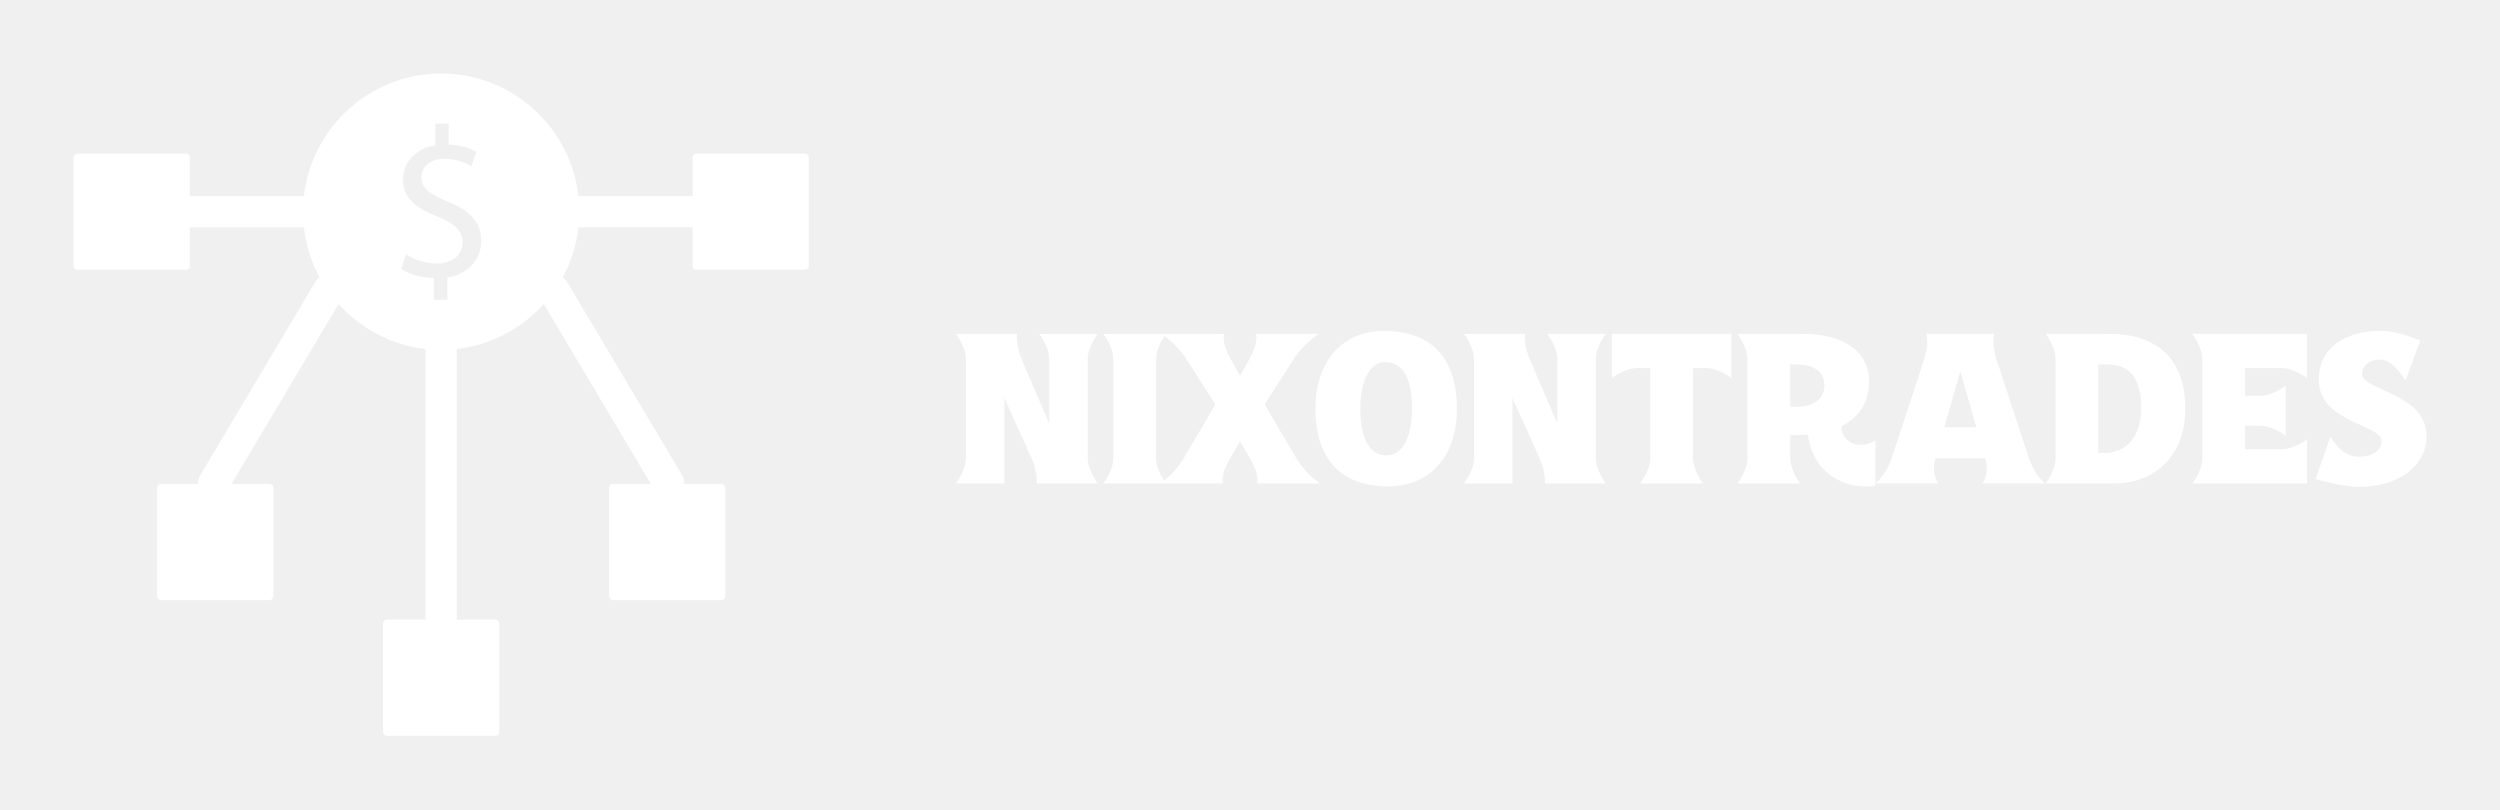
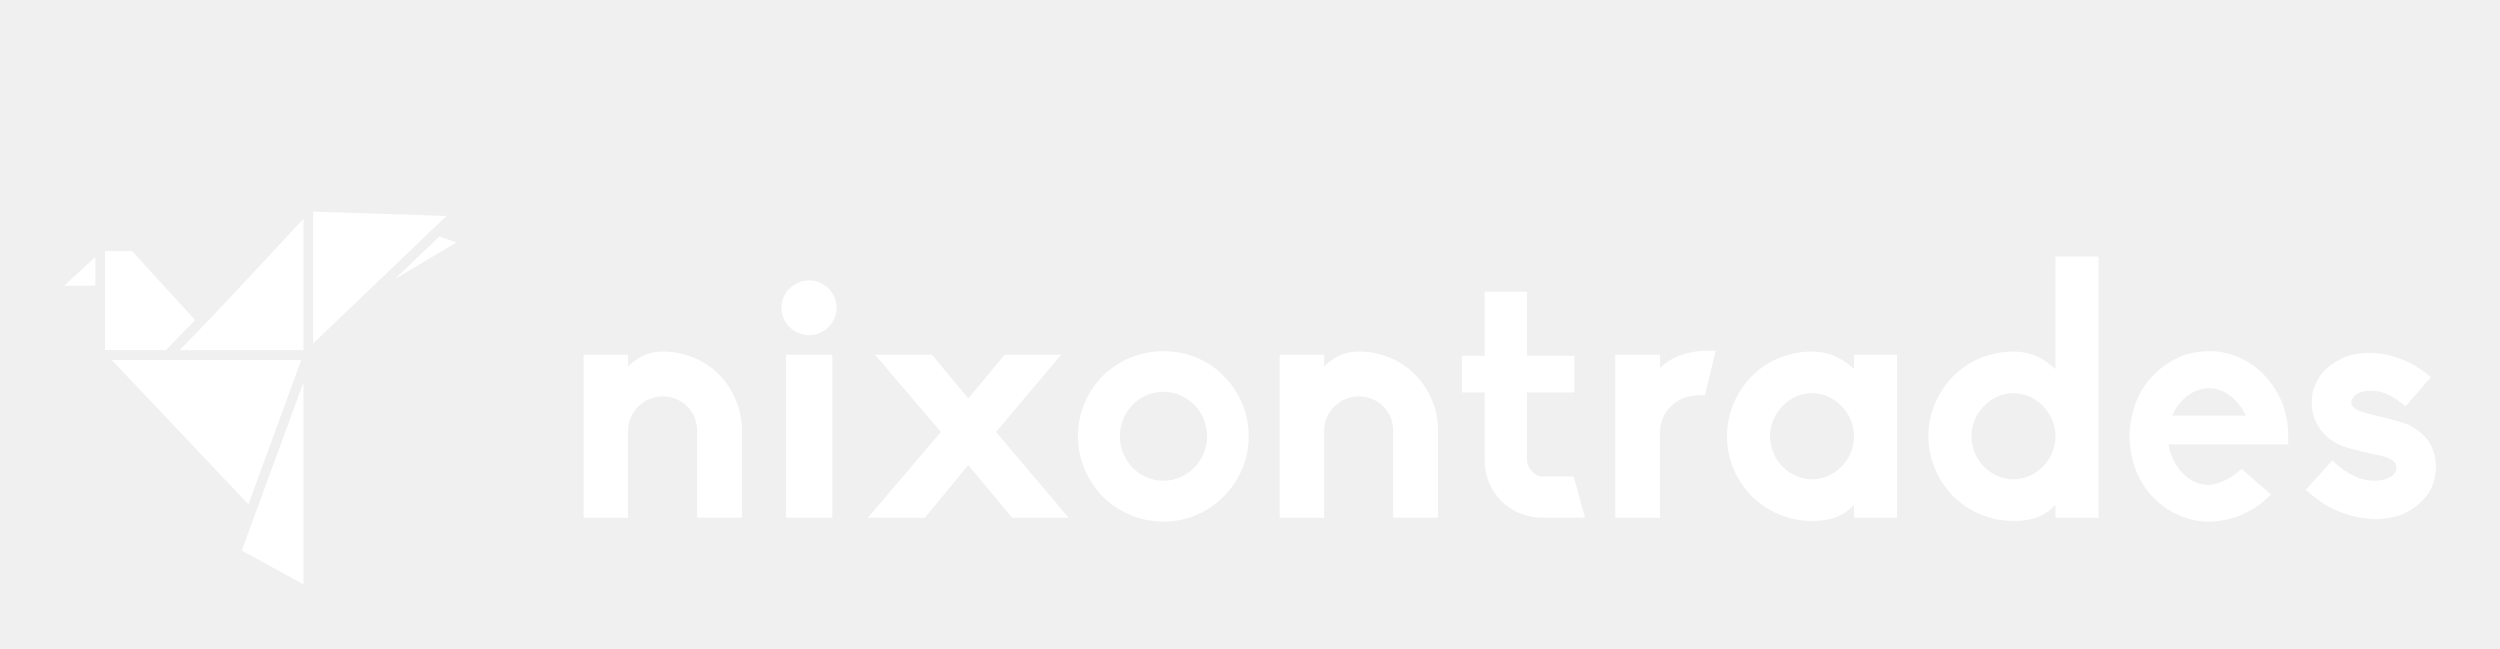
- <svg xmlns="http://www.w3.org/2000/svg" version="1.1" width="3187.5" height="1031.927" viewBox="0 0 3187.5 1031.927">
-   <g transform="scale(9.375) translate(10, 10)">
-     <defs id="SvgjsDefs2020" />
-     <g id="SvgjsG2021" featureKey="symbolFeature-0" transform="matrix(2.083461,0,0,2.083461,0,-4.966971)" fill="#fff">
-       <g>
-         <path d="M47.745,7.611h-7.076c-0.141,0-0.256,0.115-0.256,0.256v2.518H32.96C32.45,5.89,28.629,2.384,24,2.384   s-8.45,3.506-8.96,8.001H7.636c-0.017,0-0.032,0.009-0.049,0.01V7.867c0-0.141-0.115-0.256-0.256-0.256H0.255   C0.114,7.611,0,7.727,0,7.867v7.075c0,0.141,0.114,0.255,0.255,0.255h7.076c0.141,0,0.256-0.114,0.256-0.255v-2.525   c0.017,0.001,0.032,0.01,0.049,0.01h7.404c0.133,1.17,0.485,2.273,1.023,3.265c-0.113,0.079-0.212,0.182-0.287,0.307l-7.516,12.63   c-0.102,0.171-0.13,0.359-0.124,0.545H5.711c-0.141,0-0.256,0.115-0.256,0.256v7.074c0,0.141,0.115,0.255,0.256,0.255h7.076   c0.141,0,0.255-0.114,0.255-0.255v-7.074c0-0.141-0.114-0.256-0.255-0.256h-2.474l6.989-11.745c1.438,1.597,3.43,2.682,5.676,2.937   V38.03h-2.518c-0.141,0-0.255,0.115-0.255,0.256v7.075c0,0.141,0.114,0.255,0.255,0.255h7.076c0.141,0,0.256-0.114,0.256-0.255   v-7.075c0-0.141-0.115-0.256-0.256-0.256h-2.516V20.364c2.246-0.255,4.238-1.34,5.676-2.937l6.989,11.745h-2.474   c-0.141,0-0.255,0.115-0.255,0.256v7.074c0,0.141,0.114,0.255,0.255,0.255h7.076c0.141,0,0.256-0.114,0.256-0.255v-7.074   c0-0.141-0.115-0.256-0.256-0.256h-2.426c0.006-0.186-0.022-0.374-0.124-0.545l-7.516-12.63c-0.075-0.125-0.174-0.228-0.287-0.307   c0.538-0.991,0.891-2.095,1.023-3.265h7.453v2.516c0,0.141,0.115,0.255,0.256,0.255h7.076c0.141,0,0.255-0.114,0.255-0.255V7.867   C48,7.727,47.886,7.611,47.745,7.611z M24.406,15.696v1.456h-0.883v-1.413c-0.813-0.016-1.65-0.267-2.141-0.617l0.335-0.938   c0.504,0.335,1.233,0.602,2.018,0.602c0.994,0,1.664-0.574,1.664-1.374c0-0.767-0.545-1.242-1.581-1.663   c-1.429-0.561-2.311-1.206-2.311-2.424c0-1.16,0.825-2.043,2.113-2.251V5.657h0.869v1.359c0.842,0.027,1.413,0.253,1.819,0.489   L25.961,8.43c-0.294-0.166-0.869-0.478-1.765-0.478c-1.078,0-1.485,0.646-1.485,1.207c0,0.727,0.519,1.092,1.738,1.596   c1.441,0.586,2.168,1.316,2.168,2.561C26.617,14.421,25.849,15.459,24.406,15.696z" />
+ <svg xmlns="http://www.w3.org/2000/svg" version="1.1" width="3162.238" height="820.241" viewBox="0 0 3162.238 820.241">
+   <g transform="scale(8.111925) translate(10, 10)">
+     <defs id="SvgjsDefs2481">
+       <linearGradient id="SvgjsLinearGradient2486">
+         <stop id="SvgjsStop2487" stop-color="#ef4136" offset="0" />
+         <stop id="SvgjsStop2488" stop-color="#fbb040" offset="1" />
+       </linearGradient>
+     </defs>
+     <g id="SvgjsG2482" featureKey="hmhgWD-0" transform="matrix(0.764676,0,0,0.764676,-7.646755,13.82393)" fill="#fff">
+       <g transform="translate(0,-952.3622)">
+         <path d="m 60.783,964.362 27.181,0.883 -27.181,25.996 z m -1.974,1.451 0,26.785 -25.268,0 c 8.617,-8.733 16.88,-17.81 25.268,-26.785 z m 27.705,3.628 3.486,1.199 -12.588,7.477 z m -68.183,2.966 5.523,0 12.865,14.07 -5.985,6.12 -12.403,0 c 9e-4,-6.735 0,-13.46 0,-20.191 z m -1.975,1.23 0,5.836 -6.356,0 z m 3.363,20.98 38.627,0 -10.768,29.435 z m 39.09,4.543 0,41.202 -12.588,-6.878 c 4.197,-11.443 8.389,-22.879 12.588,-34.325 z" style="text-indent:0;text-transform:none;direction:ltr;block-progression:tb;baseline-shift:baseline;color:;enable-background:accumulate;" fill-opacity="1" stroke="none" marker="none" visibility="visible" display="inline" overflow="visible" />
      </g>
    </g>
-     <g id="SvgjsG2022" featureKey="nameFeature-0" transform="matrix(0.7264274,0,0,0.7264274,119.6223,26.68967)" fill="#fff">
-       <path d="M0.52 40 c0 0 1.88 -2.4 1.88 -4.76 l0 -18.48 c0 -2.36 -1.88 -4.76 -1.88 -4.76 l11.44 0 s-0.32 1.96 0.88 4.76 l5.16 12.04 l0 -12.04 c0 -2.36 -1.88 -4.76 -1.88 -4.76 l10.96 0 s-1.88 2.4 -1.88 4.76 l0 18.48 c0 2.36 1.88 4.76 1.88 4.76 l-10.28 0 l-7.2 -16 l0 16 l-9.08 0 z M15.64 40 c0 0 0.276 -1.929 -0.97 -4.693 l2.13 4.693 l-1.16 0 z M28.12 40 c0 0 1.88 -2.4 1.88 -4.76 l0 -18.48 c0 -2.36 -1.88 -4.76 -1.88 -4.76 l11.76 0 s-1.88 2.4 -1.88 4.76 l0 18.48 c0 2.36 1.88 4.76 1.88 4.76 l-11.76 0 z M38.726 40 c0 0 2.592 -1.562 4.481 -4.763 l5.914 -10.037 l-5.422 -8.439 c-2.023 -3.142 -4.733 -4.761 -4.733 -4.761 l11.788 0 s-0.613 1.518 1.227 4.77 l1.739 3.07 l1.738 -3.07 c1.841 -3.252 1.227 -4.77 1.227 -4.77 l11.788 0 s-2.709 1.619 -4.732 4.761 l-5.422 8.439 l5.914 10.037 c1.889 3.2 4.48 4.763 4.48 4.763 l-10.314 0 l-4.68 -7.84 l-1.834 3.073 c-1.934 3.244 -1.372 4.767 -1.372 4.767 l-11.788 0 z M56.926 40 c0 0 0.564 -1.525 -1.375 -4.773 l2.85 4.773 l-1.474 0 z M81.48 40.56 c-7.32 0 -13.64 -3.6 -13.64 -14.56 c0 -9.4 5.52 -14.56 12.84 -14.56 s13.64 3.6 13.64 14.56 c0 9.44 -5.52 14.56 -12.84 14.56 z M81.24 34.76 c2.68 0 4.68 -3.12 4.68 -8.76 c0 -6.6 -2.32 -8.72 -5 -8.72 s-4.68 3.08 -4.68 8.72 c0 6.6 2.32 8.76 5 8.76 z M95.64 40 c0 0 1.88 -2.4 1.88 -4.76 l0 -18.48 c0 -2.36 -1.88 -4.76 -1.88 -4.76 l11.44 0 s-0.32 1.96 0.88 4.76 l5.16 12.04 l0 -12.04 c0 -2.36 -1.88 -4.76 -1.88 -4.76 l10.96 0 s-1.88 2.4 -1.88 4.76 l0 18.48 c0 2.36 1.88 4.76 1.88 4.76 l-10.28 0 l-7.2 -16 l0 16 l-9.08 0 z M110.76 40 c0 0 0.276 -1.929 -0.97 -4.693 l2.13 4.693 l-1.16 0 z M128.64 40 c0 0 1.88 -2.4 1.88 -4.76 l0 -16.84 l-2.44 0 c-2.36 0 -4.76 1.88 -4.76 1.88 l0 -8.28 l22.4 0 l0 8.28 s-2.4 -1.88 -4.76 -1.88 l-2.44 0 l0 16.84 c0 2.36 1.88 4.76 1.88 4.76 l-11.76 0 z M170.8 40.56 c-5.2 0 -10 -3.4 -10.76 -9.68 c-0.76 0.04 -2.6 0.08 -3.32 0.08 l0 4.28 c0 2.36 1.88 4.76 1.88 4.76 l-11.76 0 s1.88 -2.4 1.88 -4.76 l0 -18.48 c0 -2.36 -1.88 -4.76 -1.88 -4.76 l12.4 0 c6.6 0 12.24 2.72 12.24 8.92 c0 4.16 -2.08 6.84 -5.2 8.36 c0.12 3.44 3.76 4.36 6.4 2.64 l0 8.48 c-0.6 0.12 -1.24 0.16 -1.88 0.16 z M156.72 25.64 l1.4 0 c2.84 0 5 -1.4 5 -3.96 c0 -2.96 -2.44 -3.96 -5.28 -3.96 l-1.12 0 l0 7.92 z M172.691 40 c0 0 1.993 -1.58 3.042 -4.773 l6.064 -18.454 c0.986 -3.002 0.414 -4.774 0.414 -4.774 l12.709 0 s-0.572 1.771 0.414 4.774 l0 0 l6.064 18.454 c1.049 3.192 3.042 4.772 3.042 4.772 l-11.749 0 s1.401 -1.644 0.514 -4.72 l-9.28 0 c-0.886 3.076 0.514 4.72 0.514 4.72 l-11.749 0 z M185.566 29.48 l6 0 l-3 -10.48 z M204.56 40 c0 0 1.84 -2.4 1.84 -4.76 l0 -18.48 c0 -2.36 -1.84 -4.76 -1.84 -4.76 l12.08 0 c7.32 0 14.04 3.44 14.04 14 c0 9.04 -5.92 14 -13.24 14 l-12.88 0 z M214.4 34.28 l1.32 0 c3.72 0 6.72 -2.92 6.72 -8.28 c0 -6.24 -2.6 -8.28 -6.32 -8.28 l-1.72 0 l0 16.56 z M232 40 c0 0 1.88 -2.36 1.88 -4.76 l0 -18.44 c0 -2.4 -1.88 -4.8 -1.88 -4.8 l21.48 0 l0 8.28 s-2.4 -1.88 -4.8 -1.88 l-6.8 0 l0 5.2 l2.8 0 c2.4 0 4.8 -1.88 4.8 -1.88 l0 9.36 s-2.4 -1.88 -4.8 -1.88 l-2.8 0 l0 4.4 l6.8 0 c2.4 0 4.8 -1.88 4.8 -1.88 l0 8.28 l-21.48 0 z M263.28 40.64 c-3.44 0 -8.2 -1.48 -8.2 -1.48 l2.8 -7.96 s1.88 3.8 5.2 3.8 c2.68 0 4.36 -1.16 4.36 -2.92 c0 -3.2 -11.76 -3.398 -11.76 -11.52 c0 -5.96 4.92 -9.12 11.64 -9.12 c3.32 0 7.36 1.8 7.36 1.8 l-2.76 7.52 s-2.24 -3.96 -4.8 -3.96 c-2.16 0 -3.36 1.36 -3.36 2.68 c0 3.12 12.08 3.64 12.08 11.6 c0 5.92 -5.52 9.56 -12.56 9.56 z" />
+     <g id="SvgjsG2483" featureKey="1RRcwp-0" transform="matrix(2.774505,0,0,2.774505,78.11451,15.23963)" fill="#fff">
+       <path d="M9.94 20 l-2.52 0 l0 -4.9 c0 -1.08 -0.86 -1.92 -1.94 -1.92 c-1.04 0 -1.94 0.86 -1.94 1.92 l0 4.9 l-2.5 0 l0 -9.16 l2.5 0 l0 0.66 c0.62 -0.62 1.28 -0.84 1.94 -0.84 c1.2 0 2.32 0.46 3.16 1.28 c0.84 0.86 1.3 1.98 1.3 3.16 l0 4.9 z M15.02 20 l-2.6 0 l0 -9.16 l2.6 0 l0 9.16 z M13.72 9.74 c-0.86 0 -1.56 -0.7 -1.56 -1.54 c0 -0.42 0.16 -0.8 0.46 -1.08 c0.3 -0.3 0.68 -0.46 1.1 -0.46 c0.84 0 1.54 0.7 1.54 1.54 s-0.7 1.54 -1.54 1.54 z M28.3 20 l-3.18 0 l-2.46 -2.96 l-2.44 2.96 l-3.2 0 l4.1 -4.82 l-3.7 -4.34 l3.2 0 l2.04 2.46 l2.04 -2.46 l3.18 0 l-3.66 4.34 z M33.62 20.22 c-1.24 0 -2.46 -0.5 -3.4 -1.4 c-0.9 -0.94 -1.4 -2.16 -1.4 -3.4 c0 -1.26 0.5 -2.48 1.4 -3.4 c0.92 -0.88 2.12 -1.38 3.4 -1.38 c1.32 0 2.52 0.5 3.38 1.38 c0.92 0.92 1.42 2.12 1.42 3.4 s-0.5 2.48 -1.42 3.4 c-0.9 0.9 -2.1 1.4 -3.38 1.4 z M33.62 12.92 c-1.34 0 -2.44 1.12 -2.44 2.5 s1.1 2.5 2.44 2.5 c1.36 0 2.46 -1.12 2.46 -2.5 s-1.1 -2.5 -2.46 -2.5 z M49.06 20 l-2.52 0 l0 -4.9 c0 -1.08 -0.86 -1.92 -1.94 -1.92 c-1.04 0 -1.94 0.86 -1.94 1.92 l0 4.9 l-2.5 0 l0 -9.16 l2.5 0 l0 0.66 c0.62 -0.62 1.28 -0.84 1.94 -0.84 c1.2 0 2.32 0.46 3.16 1.28 c0.84 0.86 1.3 1.98 1.3 3.16 l0 4.9 z M57.32 20 l-2.4 0 c-0.88 0 -1.7 -0.34 -2.3 -0.94 c-0.62 -0.62 -0.94 -1.42 -0.94 -2.3 l0 -3.8 l-1.28 0 l0 -2.06 l1.28 0 l0 -3.6 l2.38 0 l0 3.6 l2.66 0 l0 2.06 l-2.66 0 l0 3.76 c0 0.5 0.44 0.96 0.88 0.96 l1.74 0 z M61.54 20 l-2.52 0 l0 -9.16 l2.52 0 l0 0.74 c0.72 -0.72 1.8 -0.96 2.52 -0.96 l0.6 0 l-0.6 2.5 l-0.38 0 c-1.18 0 -2.14 0.92 -2.14 2.02 l0 4.86 z M70.08 20.18 c-1.26 0 -2.46 -0.48 -3.38 -1.38 c-0.9 -0.92 -1.4 -2.12 -1.4 -3.38 s0.5 -2.46 1.4 -3.38 c0.9 -0.9 2.1 -1.38 3.38 -1.38 c0.84 0 1.6 0.3 2.26 0.9 l0.1 0.08 l0 -0.8 l2.42 0 l0 9.16 l-2.42 0 l0 -0.72 l-0.1 0.1 c-0.72 0.7 -1.54 0.8 -2.26 0.8 z M70.08 13 c-1.28 0 -2.36 1.12 -2.36 2.42 c0 1.32 1.08 2.42 2.36 2.42 s2.36 -1.1 2.36 -2.42 c0 -1.3 -1.08 -2.42 -2.36 -2.42 z M81.4 20.18 c-1.26 0 -2.46 -0.48 -3.38 -1.38 c-0.9 -0.92 -1.4 -2.12 -1.4 -3.38 s0.5 -2.46 1.4 -3.38 c0.9 -0.9 2.1 -1.38 3.38 -1.38 c0.84 0 1.6 0.3 2.26 0.9 l0.1 0.08 l0 -6.32 l2.42 0 l0 14.68 l-2.42 0 l0 -0.72 l-0.1 0.1 c-0.72 0.7 -1.54 0.8 -2.26 0.8 z M81.4 13 c-1.28 0 -2.36 1.12 -2.36 2.42 c0 1.32 1.08 2.42 2.36 2.42 s2.36 -1.1 2.36 -2.42 c0 -1.3 -1.08 -2.42 -2.36 -2.42 z M92.38 20.22 l-0.02 0 c-0.58 0 -1.18 -0.14 -1.74 -0.4 c-0.52 -0.22 -1 -0.58 -1.44 -1.04 c-0.7 -0.76 -1.12 -1.76 -1.22 -2.8 c-0.02 -0.18 -0.04 -0.36 -0.04 -0.56 c0 -0.4 0.06 -0.82 0.16 -1.24 c0.18 -0.8 0.56 -1.54 1.1 -2.1 c0.4 -0.44 0.86 -0.78 1.44 -1.06 c0.54 -0.26 1.14 -0.38 1.76 -0.38 c0.64 0 1.22 0.12 1.76 0.38 c0.6 0.28 1.08 0.64 1.44 1.06 c0.52 0.56 0.92 1.28 1.12 2.1 c0.1 0.38 0.14 0.78 0.14 1.24 l0 0.46 l-6.72 0 l0.02 0.14 c0.26 1.24 1.2 2.14 2.24 2.14 l0.02 0 c0.58 -0.04 1.22 -0.4 1.6 -0.72 l0.22 -0.18 l1.66 1.44 l-0.3 0.26 c-0.22 0.2 -0.5 0.44 -0.8 0.6 l-0.02 0 c-0.72 0.42 -1.5 0.64 -2.38 0.66 z M92.38 12.72 c-0.78 0 -1.56 0.54 -1.98 1.38 l-0.08 0.16 l4.14 0 l-0.08 -0.16 c-0.46 -0.86 -1.22 -1.38 -2 -1.38 z M101.74 20.08 c-0.28 0 -0.58 -0.04 -0.94 -0.1 c-1 -0.2 -1.94 -0.64 -2.68 -1.3 l-0.3 -0.24 l1.5 -1.66 l0.28 0.26 c0.88 0.74 1.6 0.88 2.06 0.88 c0.34 0 0.58 -0.04 0.82 -0.16 c0.3 -0.12 0.44 -0.32 0.44 -0.6 c0 -0.24 -0.14 -0.54 -1.32 -0.74 c-1.08 -0.22 -1.76 -0.44 -2.08 -0.62 c-0.42 -0.24 -0.76 -0.56 -1 -0.96 s-0.36 -0.84 -0.36 -1.34 c0 -0.52 0.16 -1.02 0.48 -1.48 c0.26 -0.38 0.64 -0.68 1.2 -0.96 c0.46 -0.22 0.98 -0.32 1.6 -0.32 c0.22 0 0.44 0.02 0.64 0.04 c0.88 0.14 1.76 0.52 2.48 1.08 l0.3 0.24 l-1.42 1.64 l-0.28 -0.22 c-0.7 -0.56 -1.3 -0.66 -1.66 -0.66 c-0.26 0 -0.5 0.04 -0.72 0.14 c-0.26 0.14 -0.4 0.36 -0.4 0.5 c0 0.28 0.2 0.48 1.24 0.72 c1.36 0.32 1.8 0.48 2.08 0.6 c0.56 0.32 0.8 0.58 1 0.84 c0.3 0.42 0.44 0.94 0.44 1.5 c0 0.58 -0.16 1.1 -0.46 1.52 s-0.7 0.78 -1.28 1.06 c-0.46 0.22 -1.06 0.34 -1.66 0.34 z" />
    </g>
  </g>
</svg>
